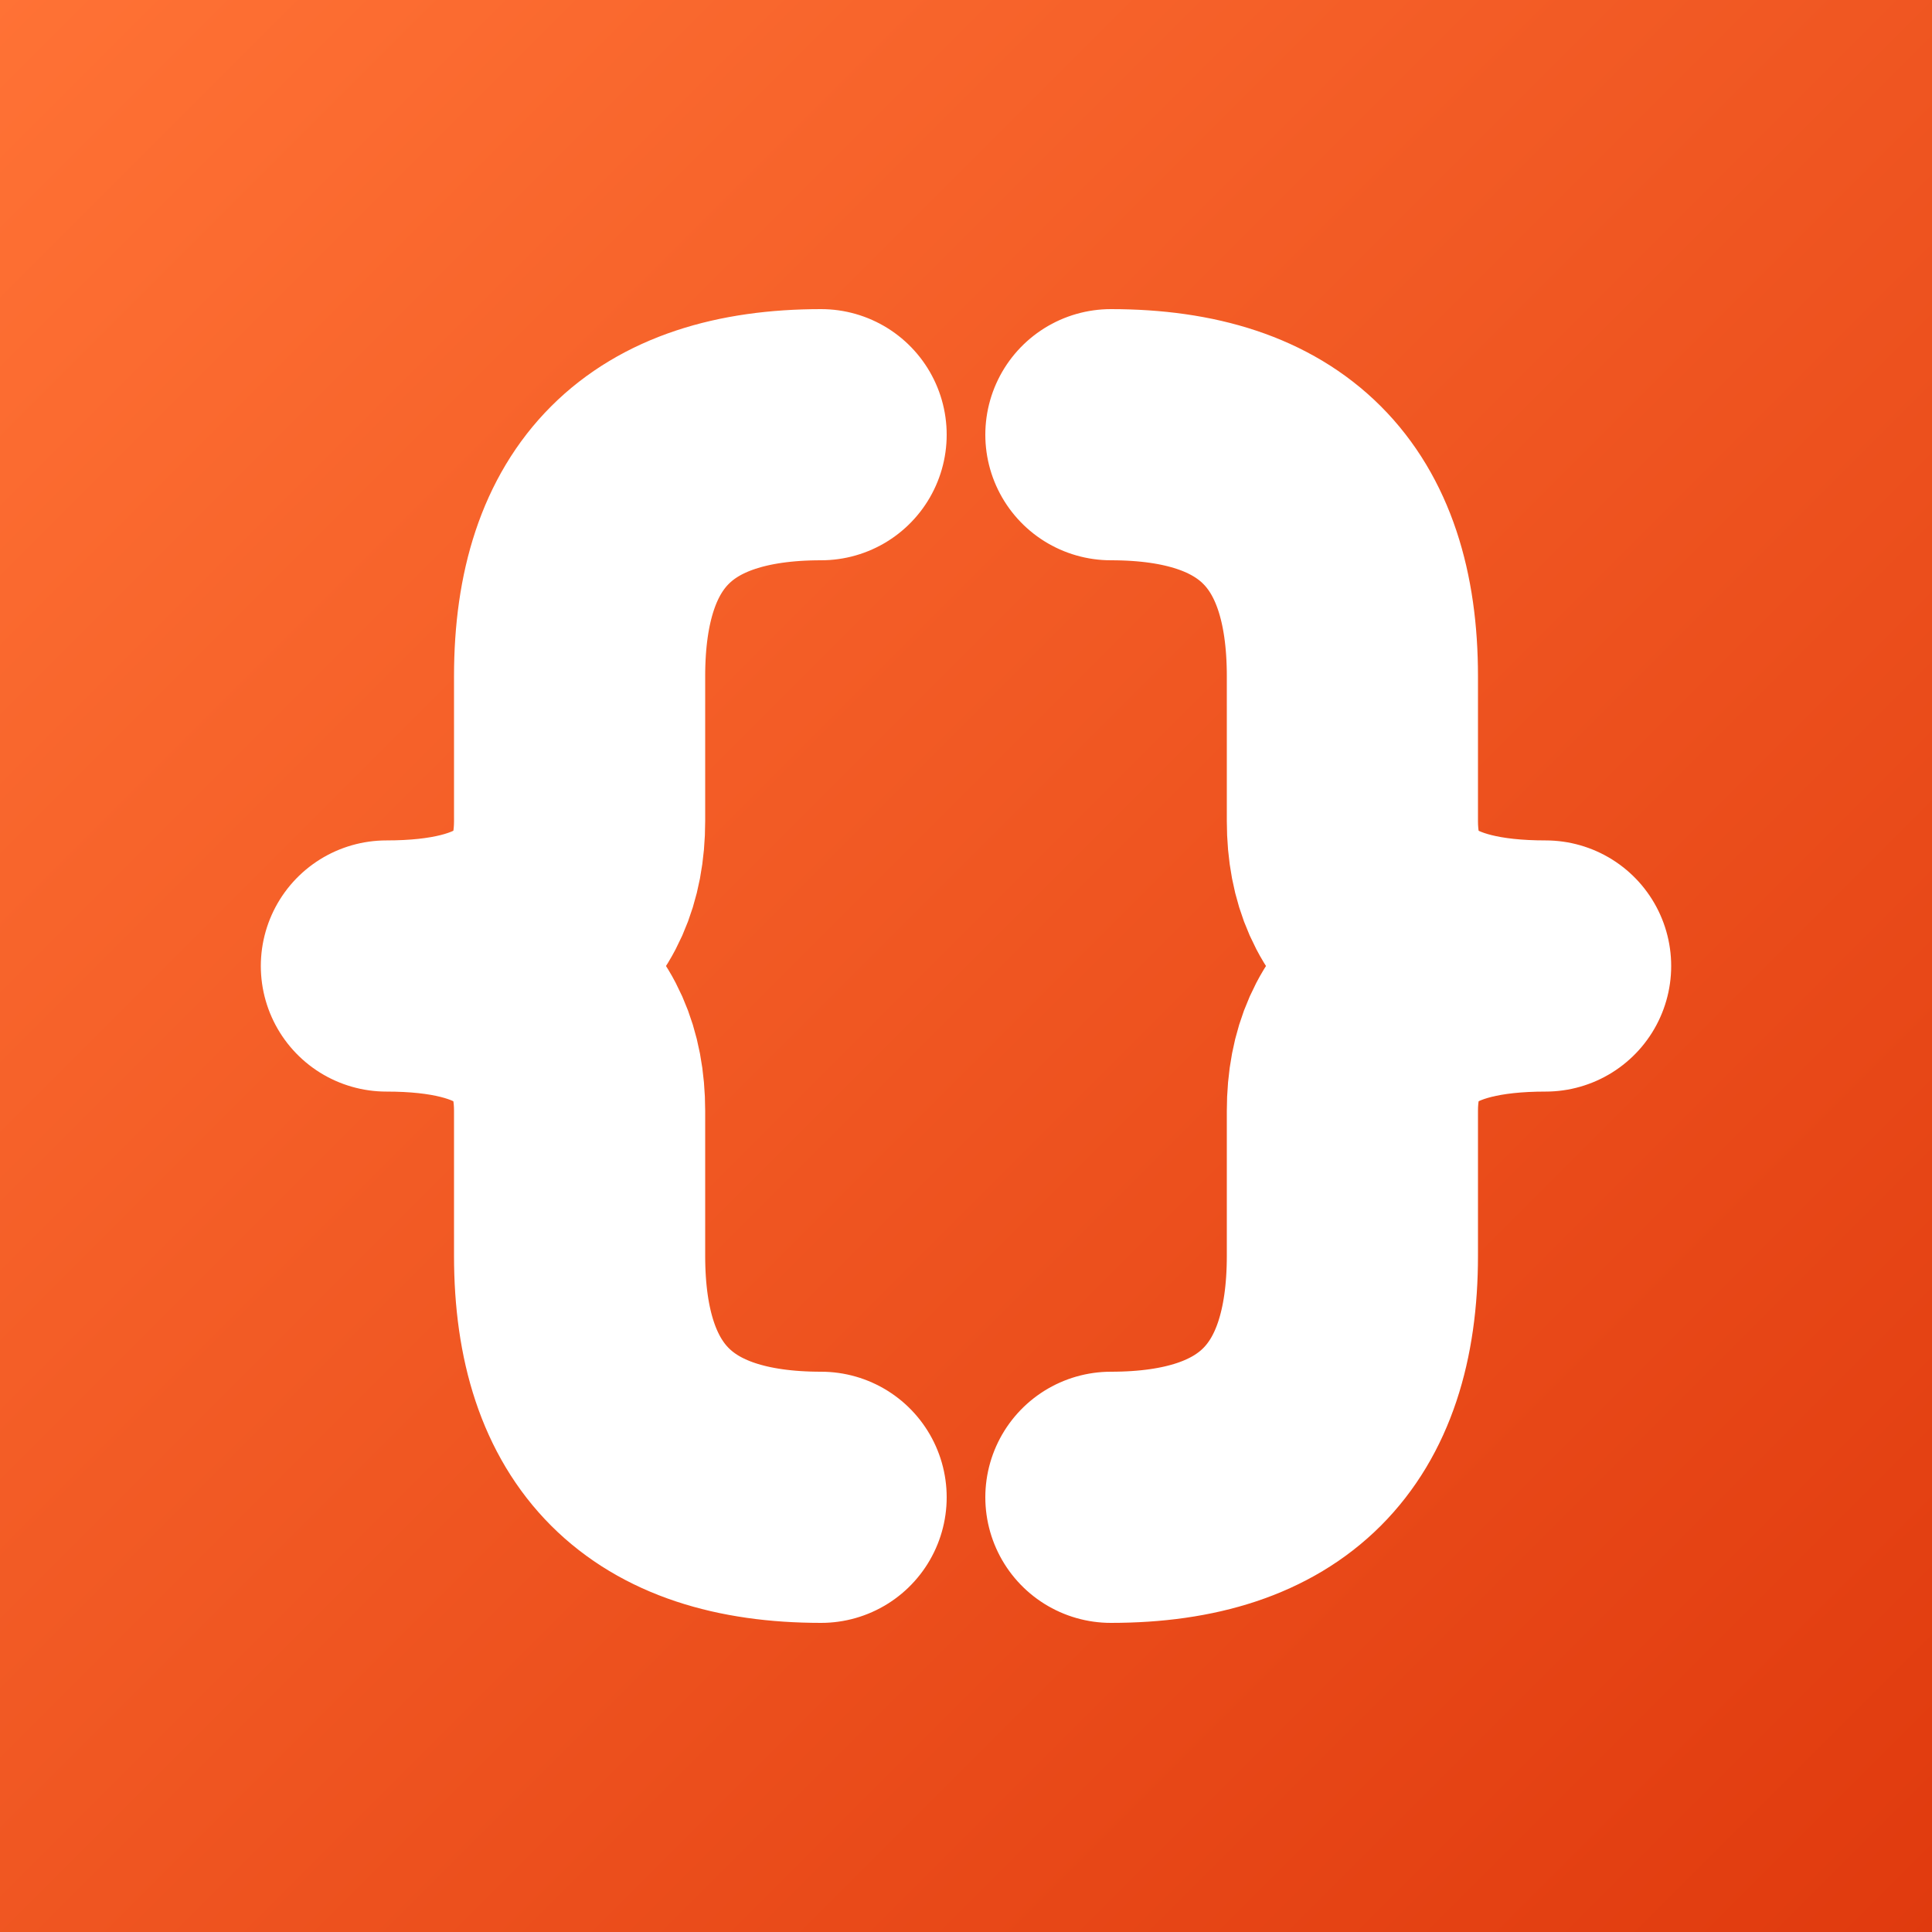
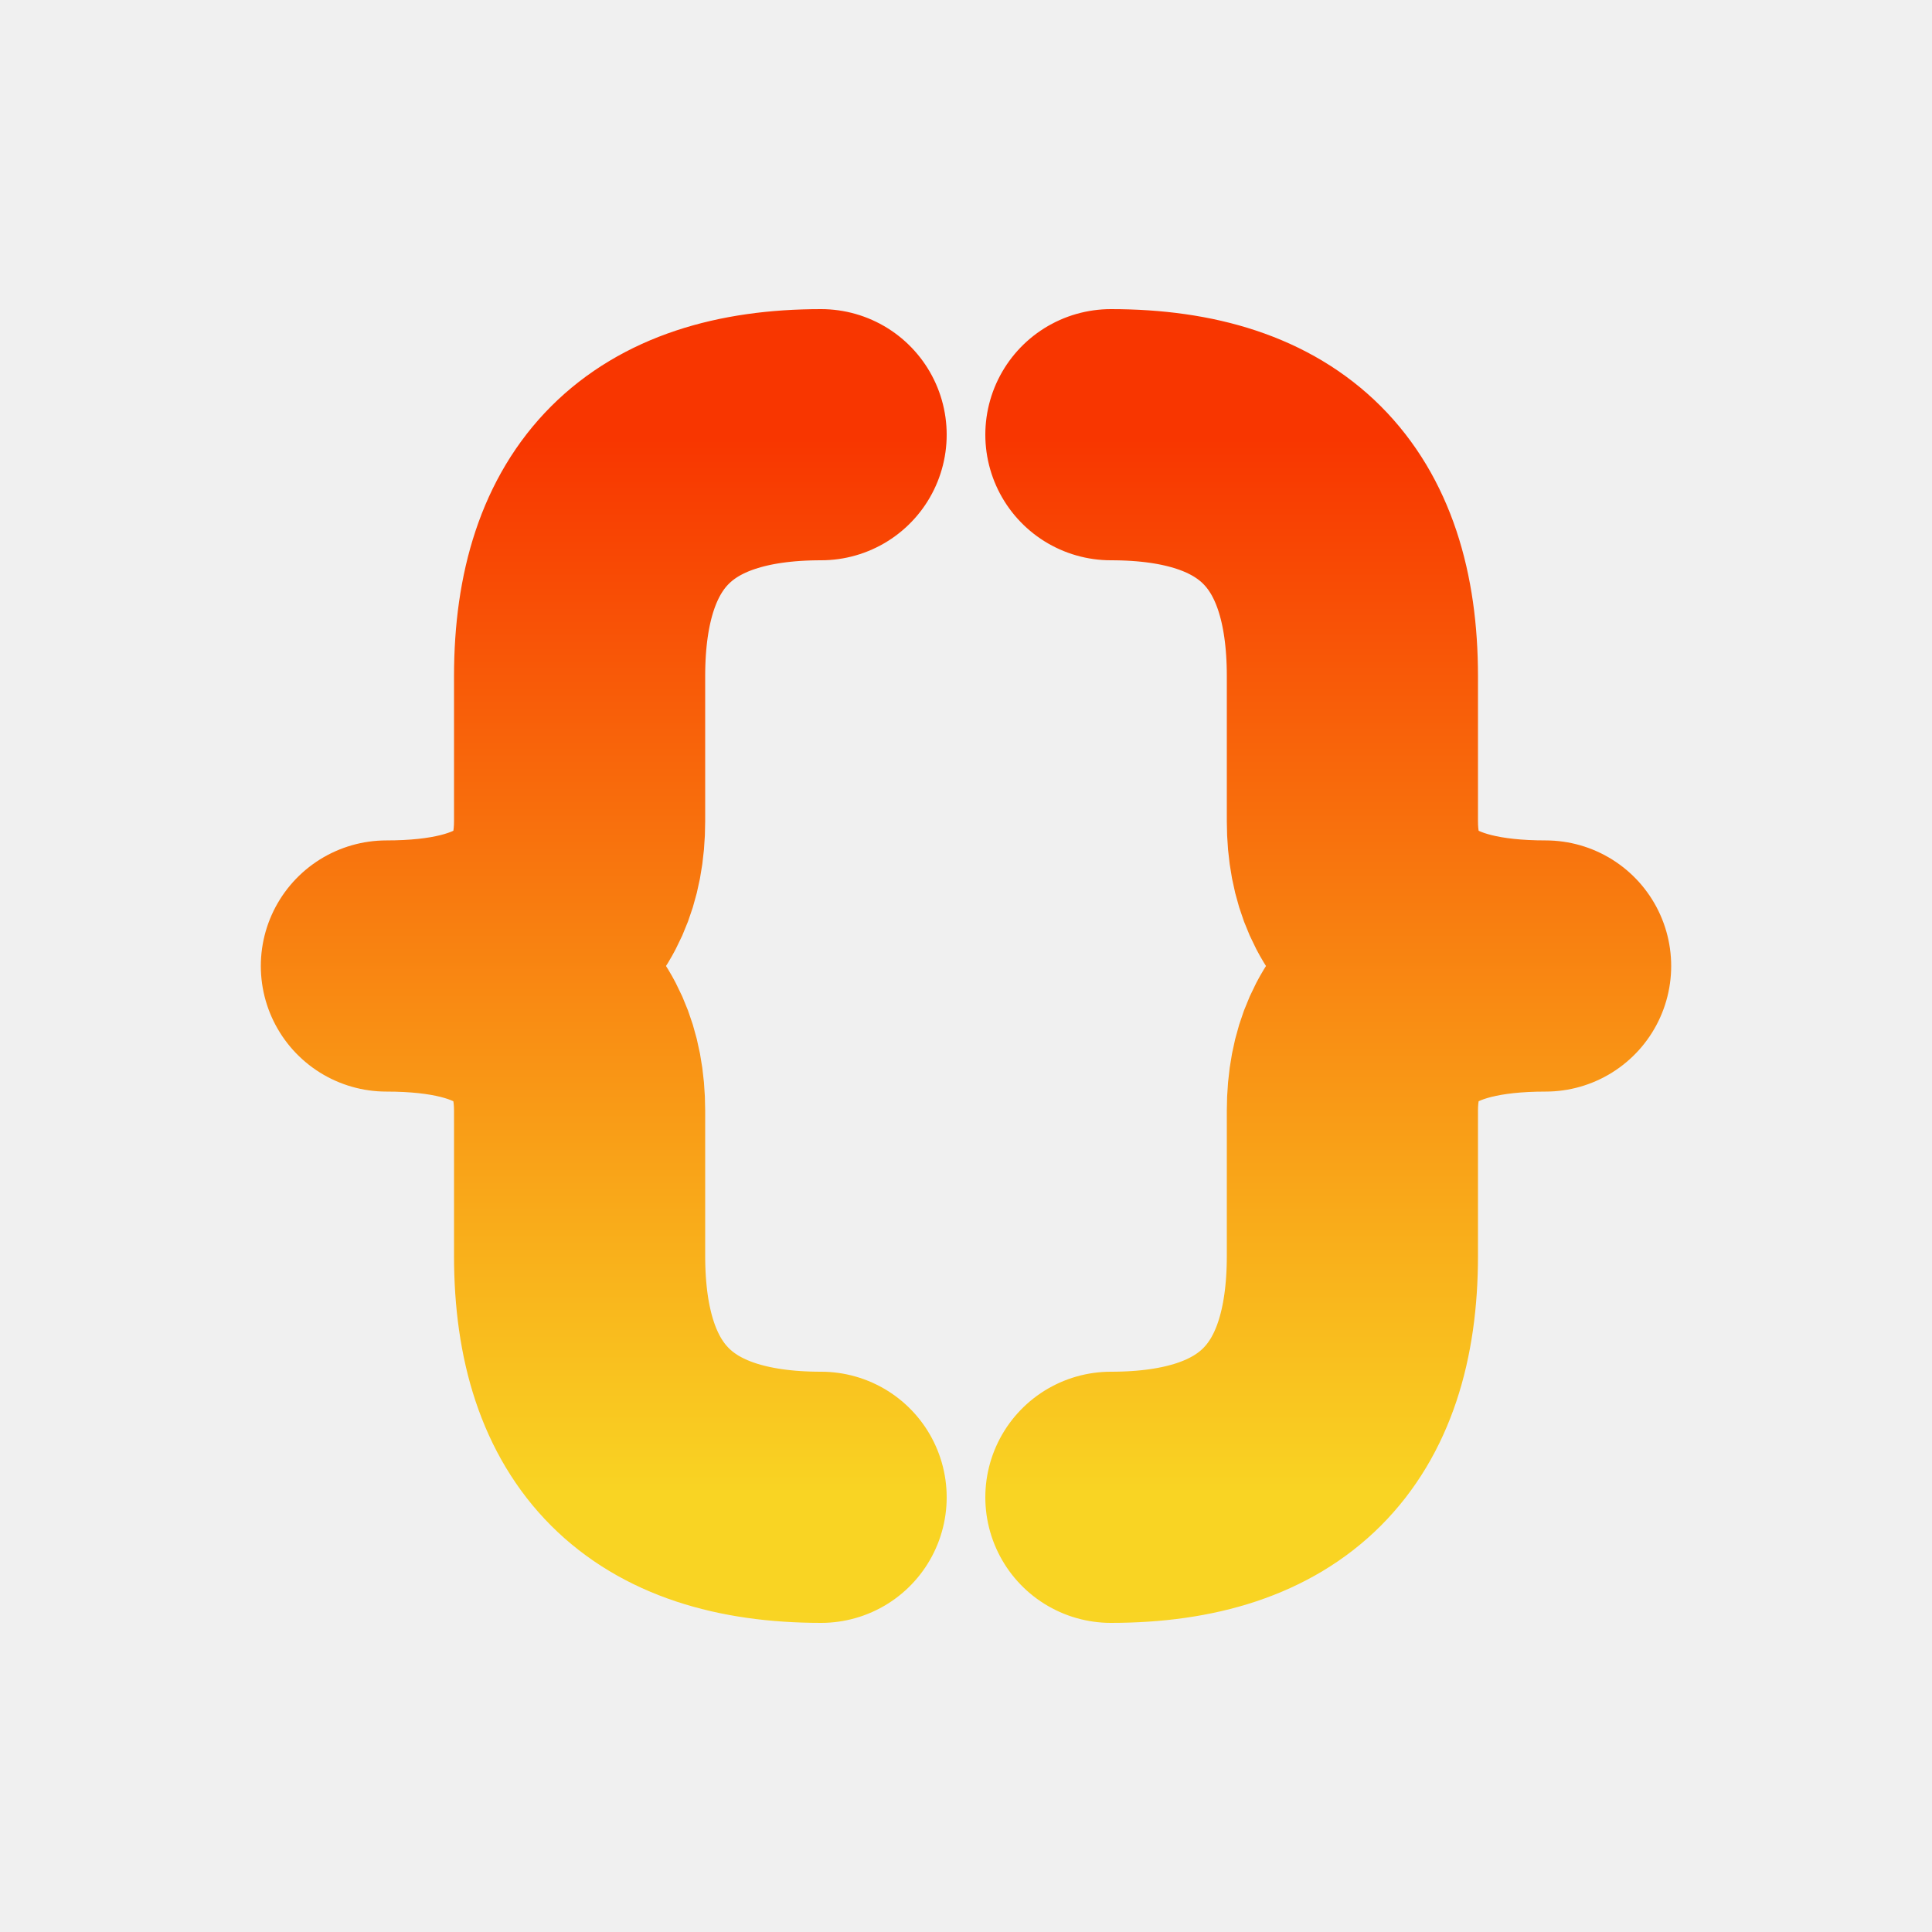
<svg xmlns="http://www.w3.org/2000/svg" viewBox="0 0 200 200">
  <defs>
-     <linearGradient id="bg" x1="0%" y1="0%" x2="100%" y2="100%">
-       <stop offset="0%" stop-color="#ff7235" />
-       <stop offset="100%" stop-color="#e03a0e" />
+     <linearGradient id="bg" x1="0%" y1="0%" x2="0%" y2="100%">
+       <stop offset="0%" stop-color="#f83600" />
+       <stop offset="100%" stop-color="#f9d423" />
    </linearGradient>
  </defs>
-   <rect width="200" height="200" fill="url(#bg)" />
-   <path d="M 85 45 Q 60 45, 60 70 L 60 85 Q 60 100, 40 100 Q 60 100, 60 115 L 60 130 Q 60 155, 85 155" fill="none" stroke="white" stroke-width="26" stroke-linecap="round" stroke-linejoin="round" />
-   <path d="M 115 45 Q 140 45, 140 70 L 140 85 Q 140 100, 160 100 Q 140 100, 140 115 L 140 130 Q 140 155, 115 155" fill="none" stroke="white" stroke-width="26" stroke-linecap="round" stroke-linejoin="round" />
+   <path d="M 85 45 Q 60 45, 60 70 L 60 85 Q 60 100, 40 100 Q 60 100, 60 115 L 60 130 Q 60 155, 85 155" fill="none" stroke="url(#bg)" stroke-width="26" stroke-linecap="round" stroke-linejoin="round" />
+   <path d="M 115 45 Q 140 45, 140 70 L 140 85 Q 140 100, 160 100 Q 140 100, 140 115 L 140 130 Q 140 155, 115 155" fill="none" stroke="url(#bg)" stroke-width="26" stroke-linecap="round" stroke-linejoin="round" />
</svg>
